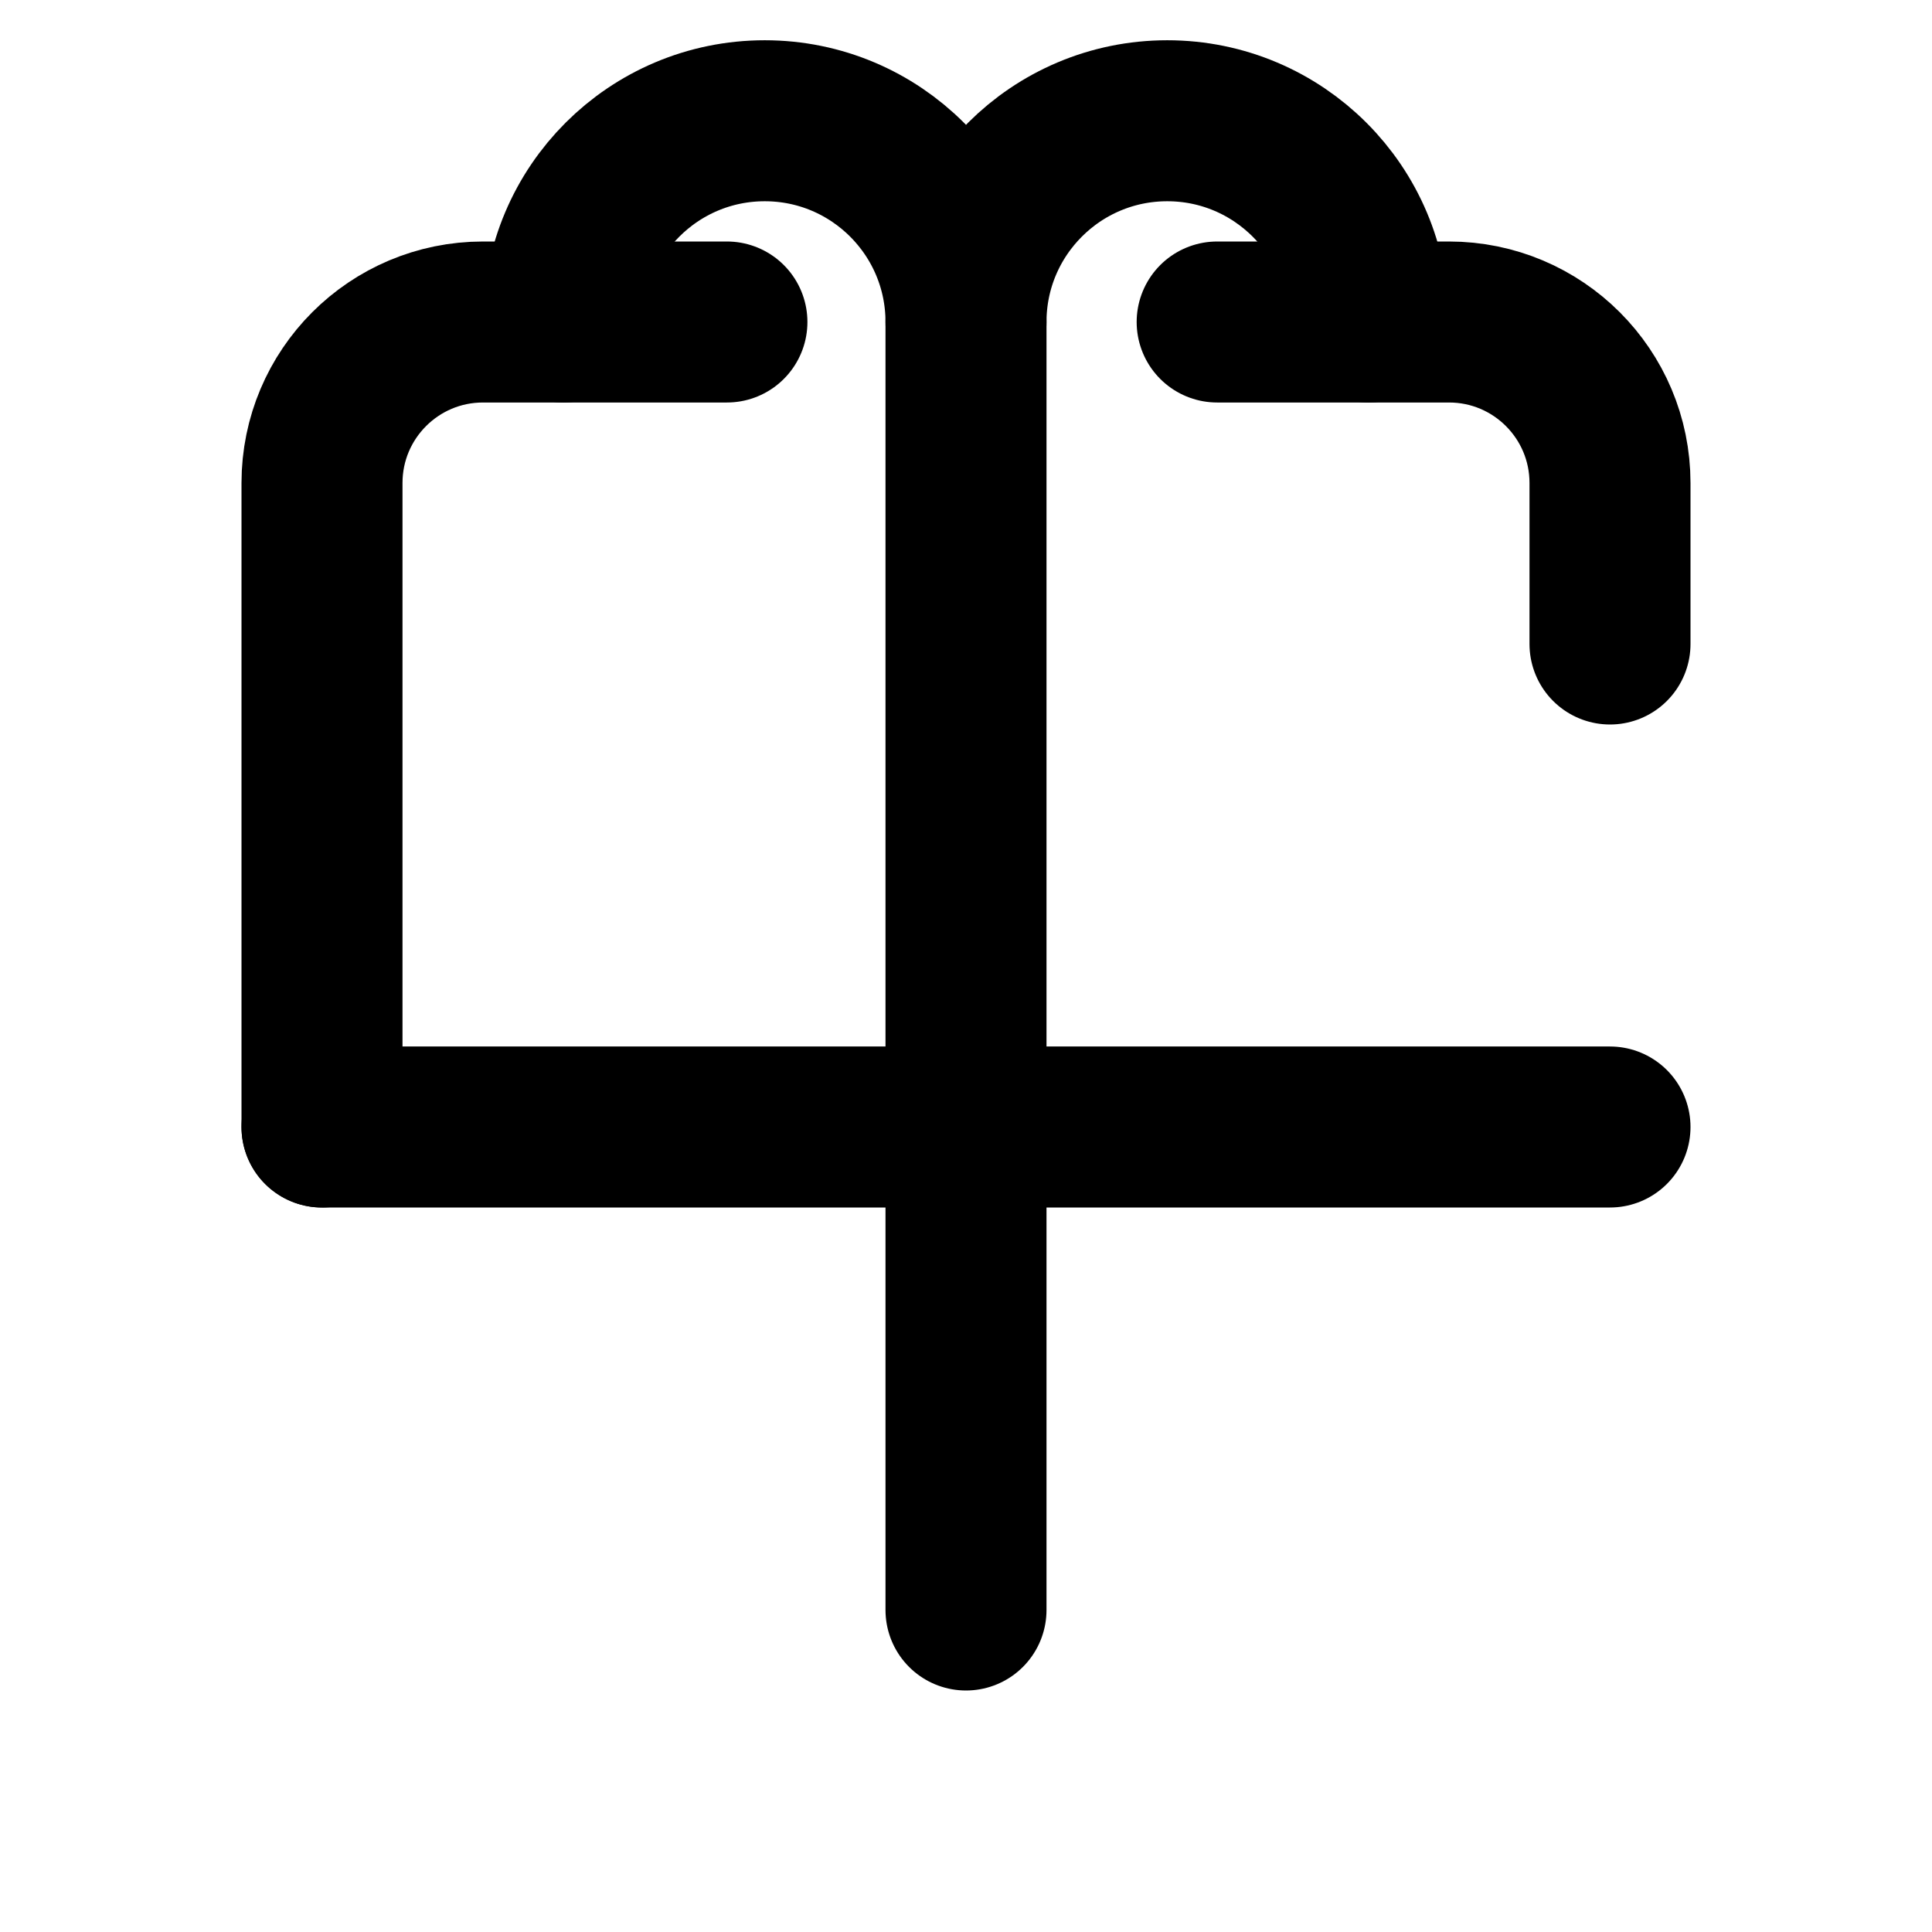
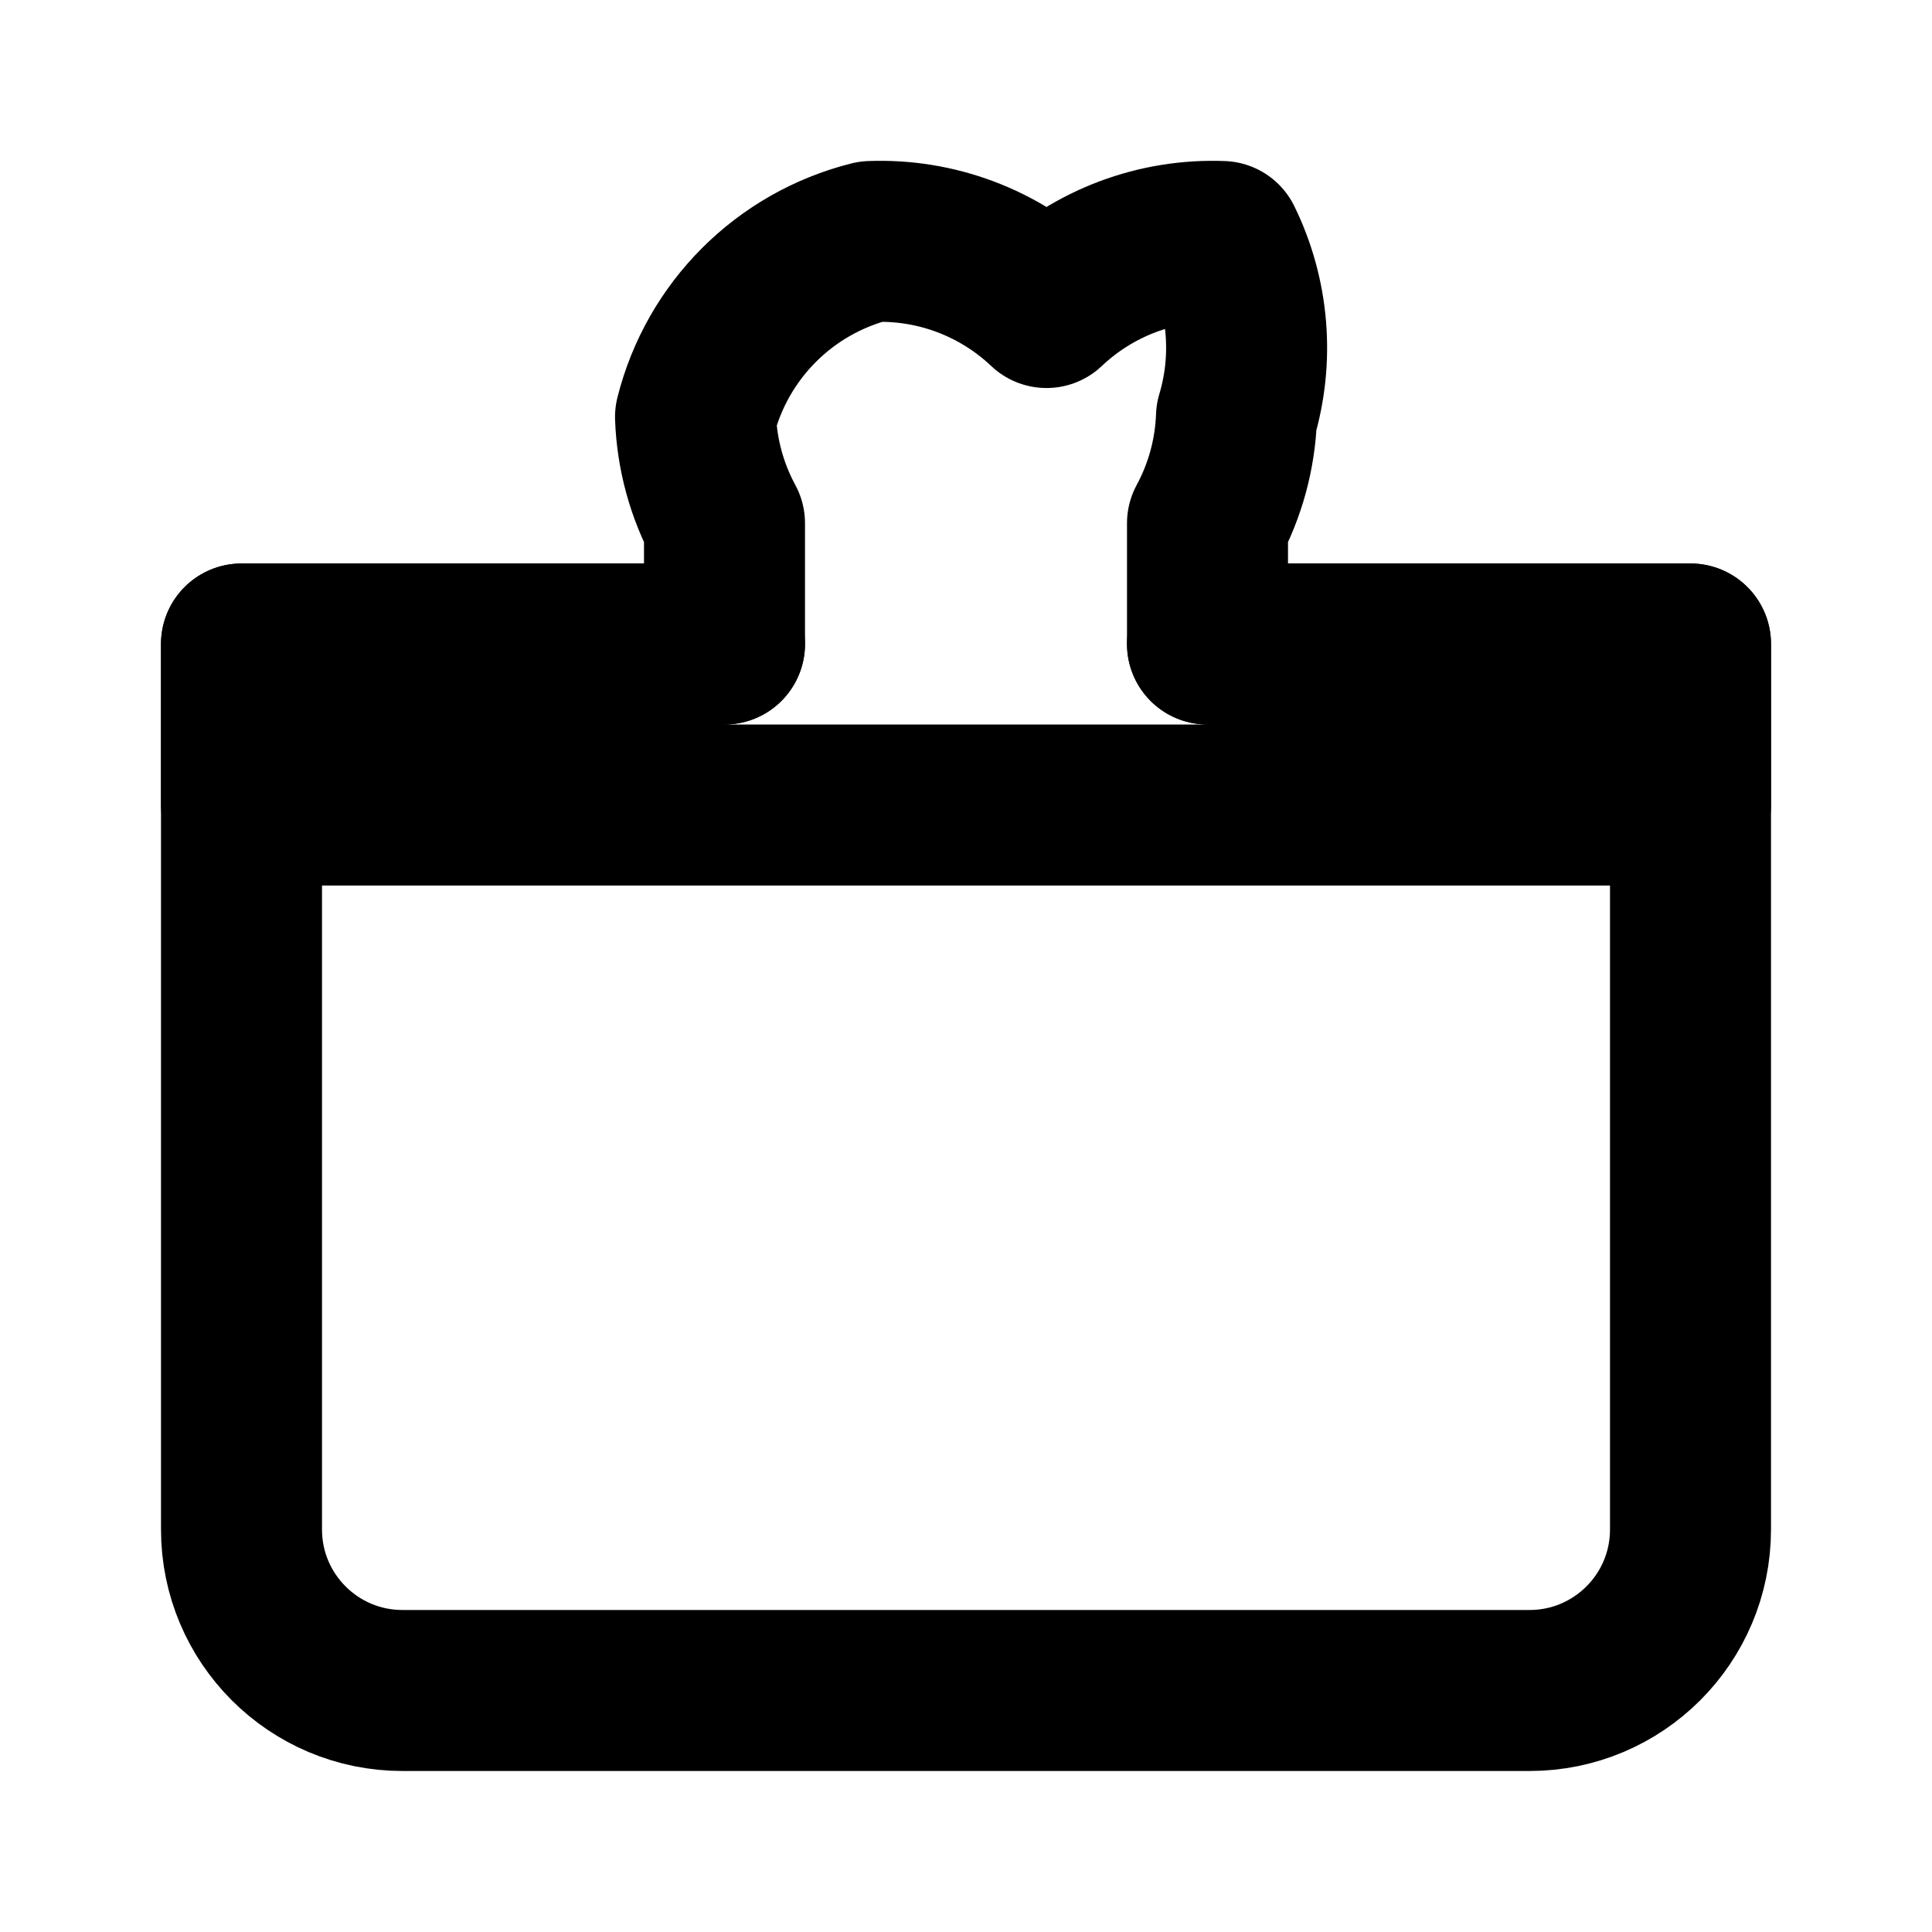
<svg xmlns="http://www.w3.org/2000/svg" width="24" height="24" viewBox="0 0 24 24" fill="none" stroke="currentColor" stroke-width="2" stroke-linecap="round" stroke-linejoin="round" class="lucide lucide-hanger">
-   <path d="M15.12 4H18a2 2 0 0 1 2 2v2M9.03 4H6a2 2 0 0 0-2 2v2M4 14V8" />
-   <path d="M4 14h16" />
-   <path d="M12 4v16" />
-   <path d="M12 4a2.5 2.5 0 0 0-5 0M12 4a2.5 2.5 0 0 1 5 0" />
+   <path d="M15.18 3a3 3 0 0 0-2.18.82 3 3 0 0 0-2.18-.82A3 3 0 0 0 8.64 5.18 3 3 0 0 0 9 6.5V8H3v2h18V8h-6V6.5a3 3 0 0 0 .36-1.32A3 3 0 0 0 15.18 3Z" />
+   <path d="M9 8H3v11a2 2 0 0 0 2 2h14a2 2 0 0 0 2-2V8h-6" />
</svg>
